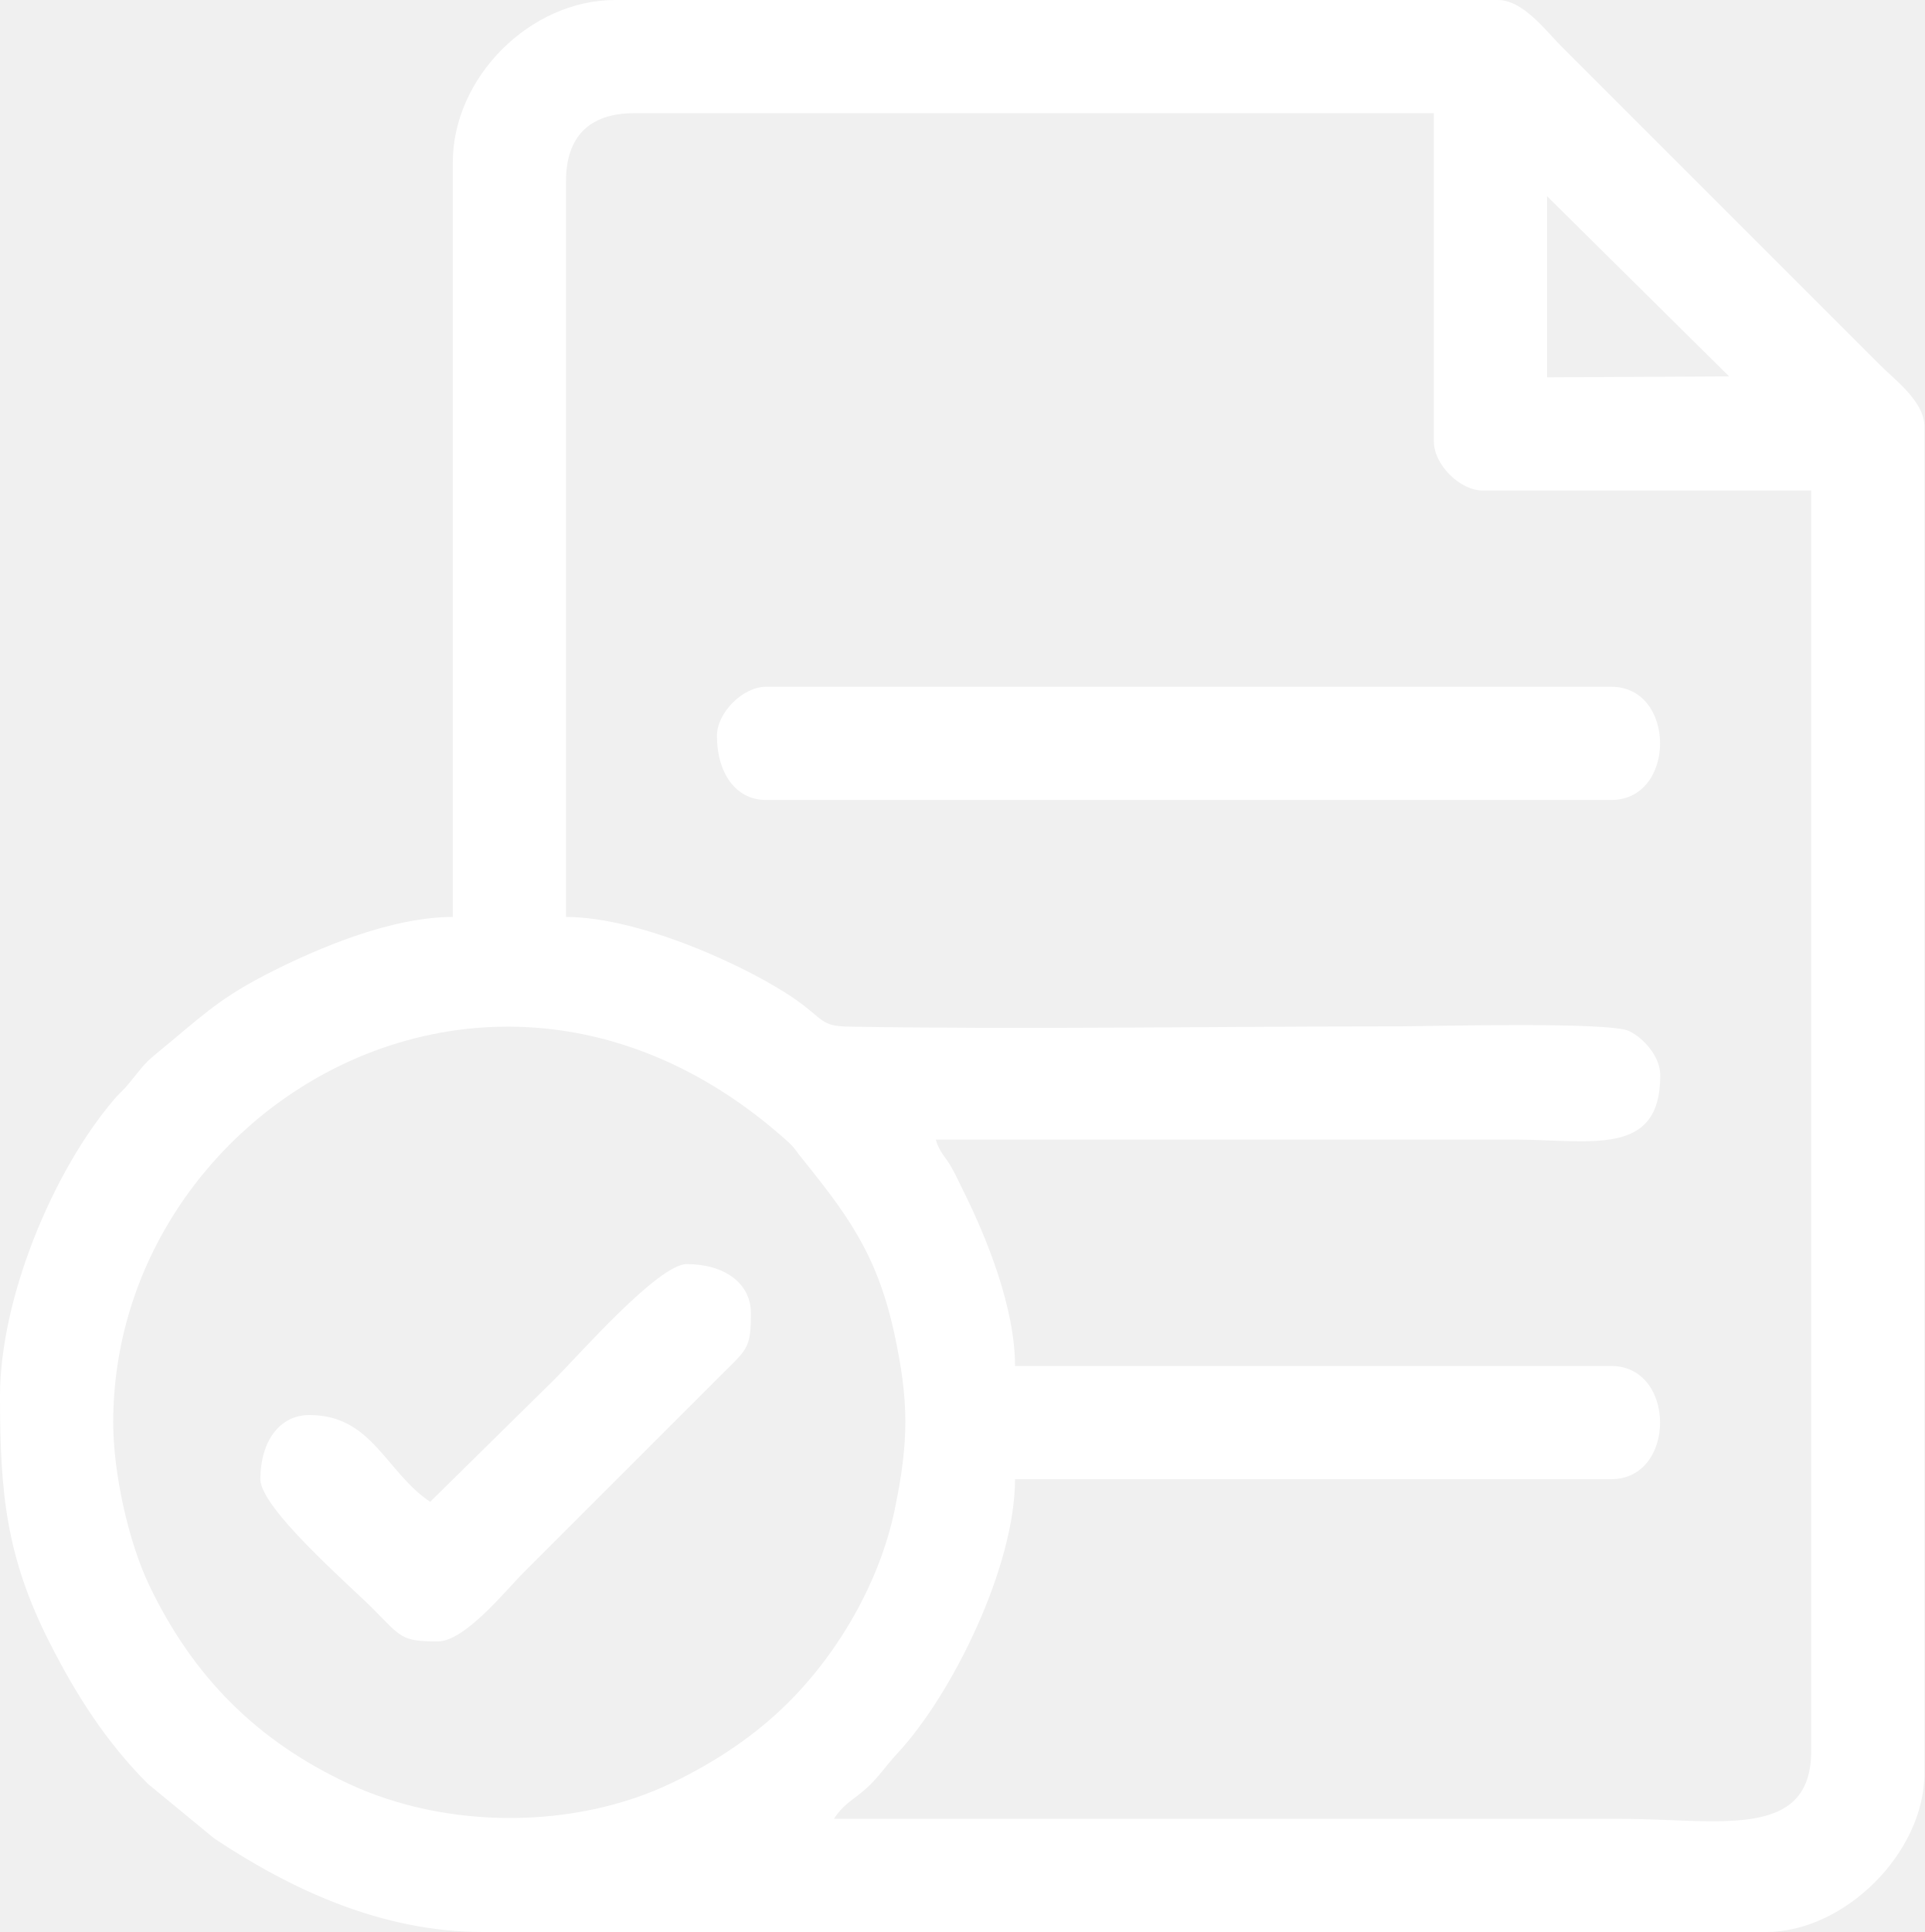
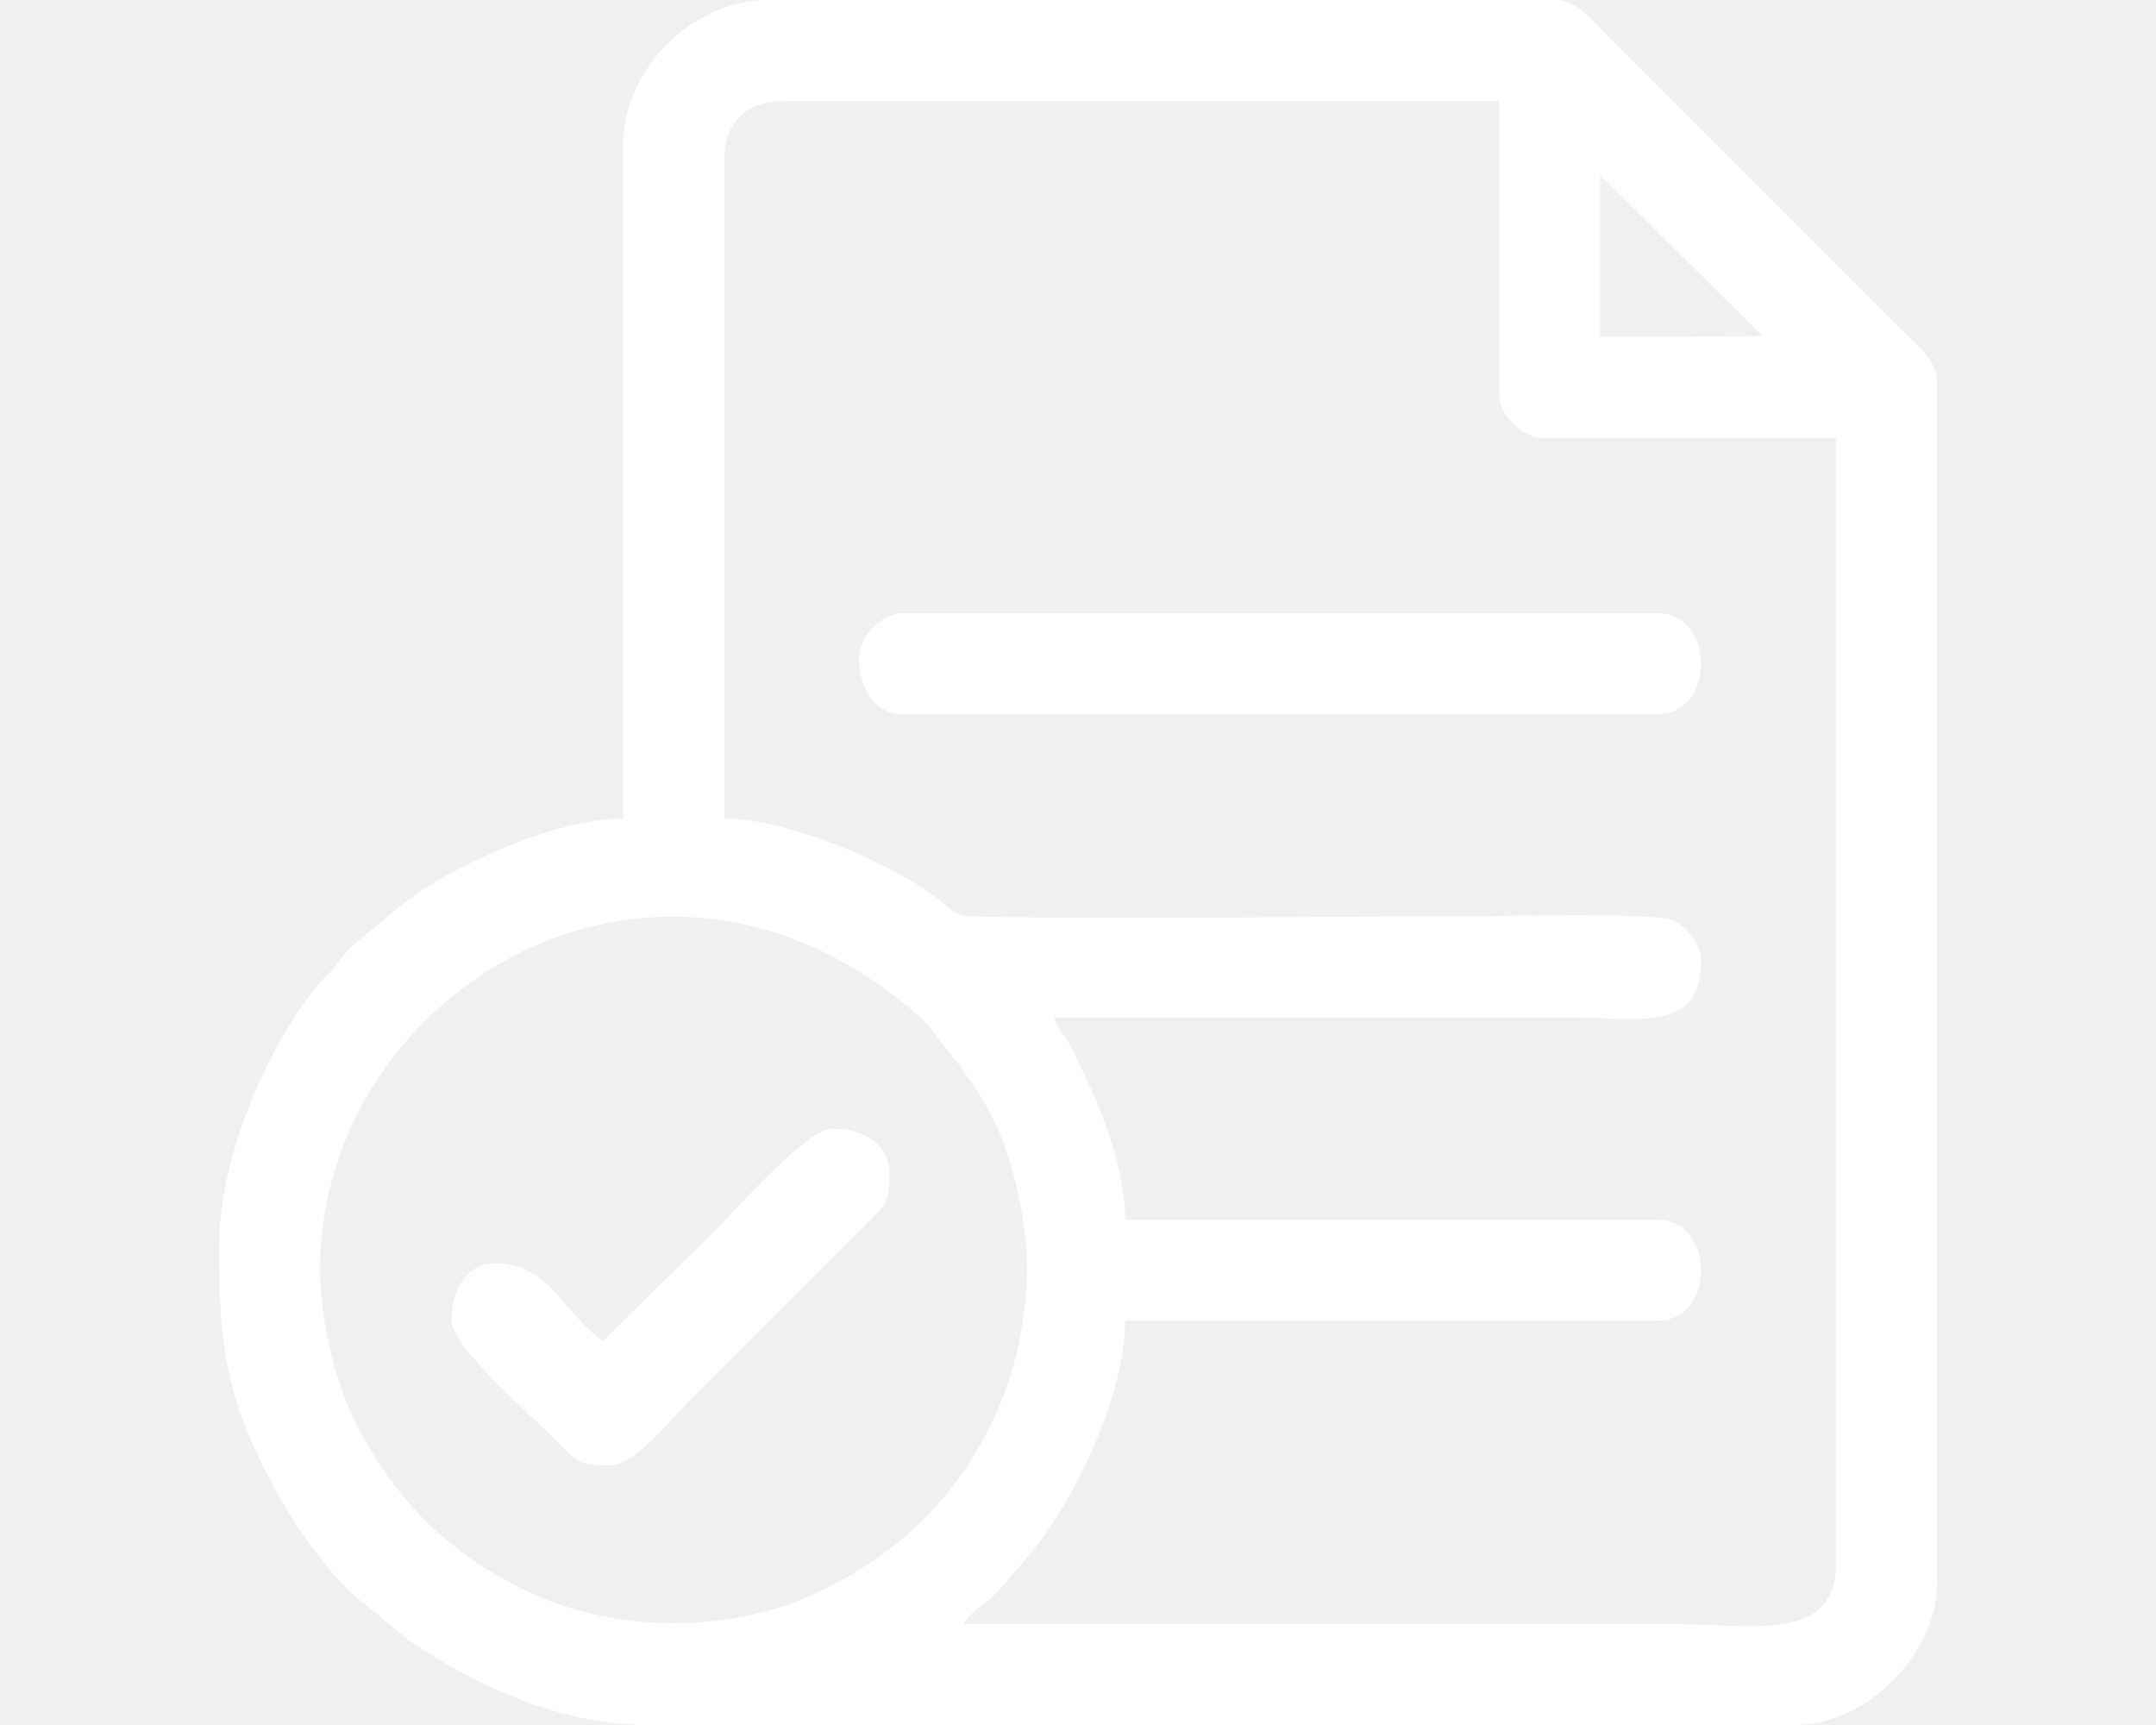
- <svg xmlns="http://www.w3.org/2000/svg" xml:space="preserve" width="134.921mm" height="135.45mm" version="1.1" style="shape-rendering:geometricPrecision; text-rendering:geometricPrecision; image-rendering:optimizeQuality; fill-rule:evenodd; clip-rule:evenodd" viewBox="0 0 4059.08 4075">
+ <svg xmlns="http://www.w3.org/2000/svg" xml:space="preserve" width="50px" height="40px" version="1.1" style="shape-rendering:geometricPrecision; text-rendering:geometricPrecision; image-rendering:optimizeQuality; fill-rule:evenodd; clip-rule:evenodd" viewBox="0 0 4059.08 4075">
  <defs>
    <style type="text/css">
   
    .fil0 {fill:white}
   
  </style>
  </defs>
  <g id="Слой_x0020_1">
    <g id="_1830783067584">
      <path class="fil0" d="M238.77 3000.54c0,-665.93 809.21,-1149.04 1425.78,-590.09 9.88,8.96 13.44,15.73 21.7,26.05 94.74,118.28 162.04,202.21 199.52,373.53 31.76,145.19 31.36,230.04 1.35,374.41 -31.72,152.56 -118.53,300.66 -223.31,405.45 -68.53,68.53 -149.95,123.81 -244.32,169.55 -206.66,100.16 -477.85,99.29 -684.7,2.61 -193.18,-90.29 -327.01,-225.06 -419.18,-416.51 -44.89,-93.23 -76.83,-239.06 -76.83,-344.99zm955.08 -2618.51c0,-93.8 49.46,-143.26 143.26,-143.26l1687.3 0 0 692.43c0,48.8 54.66,103.47 103.47,103.47l692.43 0 0 2658.3c0,190.64 -197.57,143.26 -405.91,143.26 -551.82,0 -1103.65,0 -1655.47,0 23.05,-34.42 40.68,-38.85 69.81,-65.49 25.12,-22.97 39.17,-45.7 63.49,-71.82 117.45,-126.13 248.73,-395.64 248.73,-579l1257.52 0c137.42,0 137.42,-238.77 0,-238.77l-1257.52 0c0,-121.17 -58.2,-267.38 -108.77,-368.77 -10.03,-20.11 -16.77,-35.7 -26.81,-52.78 -11.63,-19.78 -24.96,-31.27 -31.56,-55.99l1217.72 0c163.07,0 310.4,38.59 310.4,-135.3 0,-40.63 -35.98,-79.19 -65.62,-93.57 -42.17,-20.45 -427.41,-9.9 -491.51,-9.9 -364.52,0 -793.49,6.82 -1154.56,0.51 -59.65,-1.04 -51.78,-14.67 -110.86,-56.28 -94.61,-66.64 -326.87,-175.03 -485.56,-175.03l0 -1552zm2069.33 31.84l384 380.06 -384 1.97 0 -382.03zm-2308.1 -71.63l0 1591.8c-131.18,0 -284.67,66.95 -374.08,111.42 -101.67,50.57 -137.74,81.87 -217.35,148.76 -58.52,49.18 -46.81,35.2 -91.88,91.18 -11.25,13.97 -18.71,19.06 -30.66,33.02 -129.41,151.21 -241.12,420.09 -241.12,626.41 0,203.86 12.99,338.23 103.44,517.37 56.3,111.52 119.9,211.64 208.81,300.56l139.71 114.98c161.97,107.69 353.37,197.28 566.79,197.28l2706.05 0c166.5,0 334.28,-167.77 334.28,-334.28l0 -2841.35c0,-52.52 -63.16,-98.98 -93.52,-129.34l-672.53 -672.53c-30.92,-30.92 -80.23,-97.5 -133.31,-97.5l-1862.4 0c-179.02,0 -342.23,163.22 -342.23,342.24z" />
      <path class="fil0" d="M1512.21 1552c0,77.27 38.76,135.3 103.47,135.3l1782.81 0c137.42,0 137.42,-238.77 0,-238.77l-1782.81 0c-48.8,0 -103.47,54.66 -103.47,103.47z" />
      <path class="fil0" d="M907.32 3167.67c-93.74,-62.77 -122.24,-183.06 -254.69,-183.06 -64.71,0 -103.47,58.03 -103.47,135.3 0,61.15 187.09,222.82 236.78,272.6 60.13,60.23 59.38,69.64 137.3,69.64 57.51,0 144.32,-108.51 181.07,-145.25l413.87 -413.86c58.36,-58.15 65.66,-58.1 65.66,-133.32 0,-64.7 -58.03,-103.47 -135.3,-103.47 -59.74,0 -228.41,192.59 -276.58,240.76l-264.63 260.66z" />
    </g>
  </g>
</svg>
